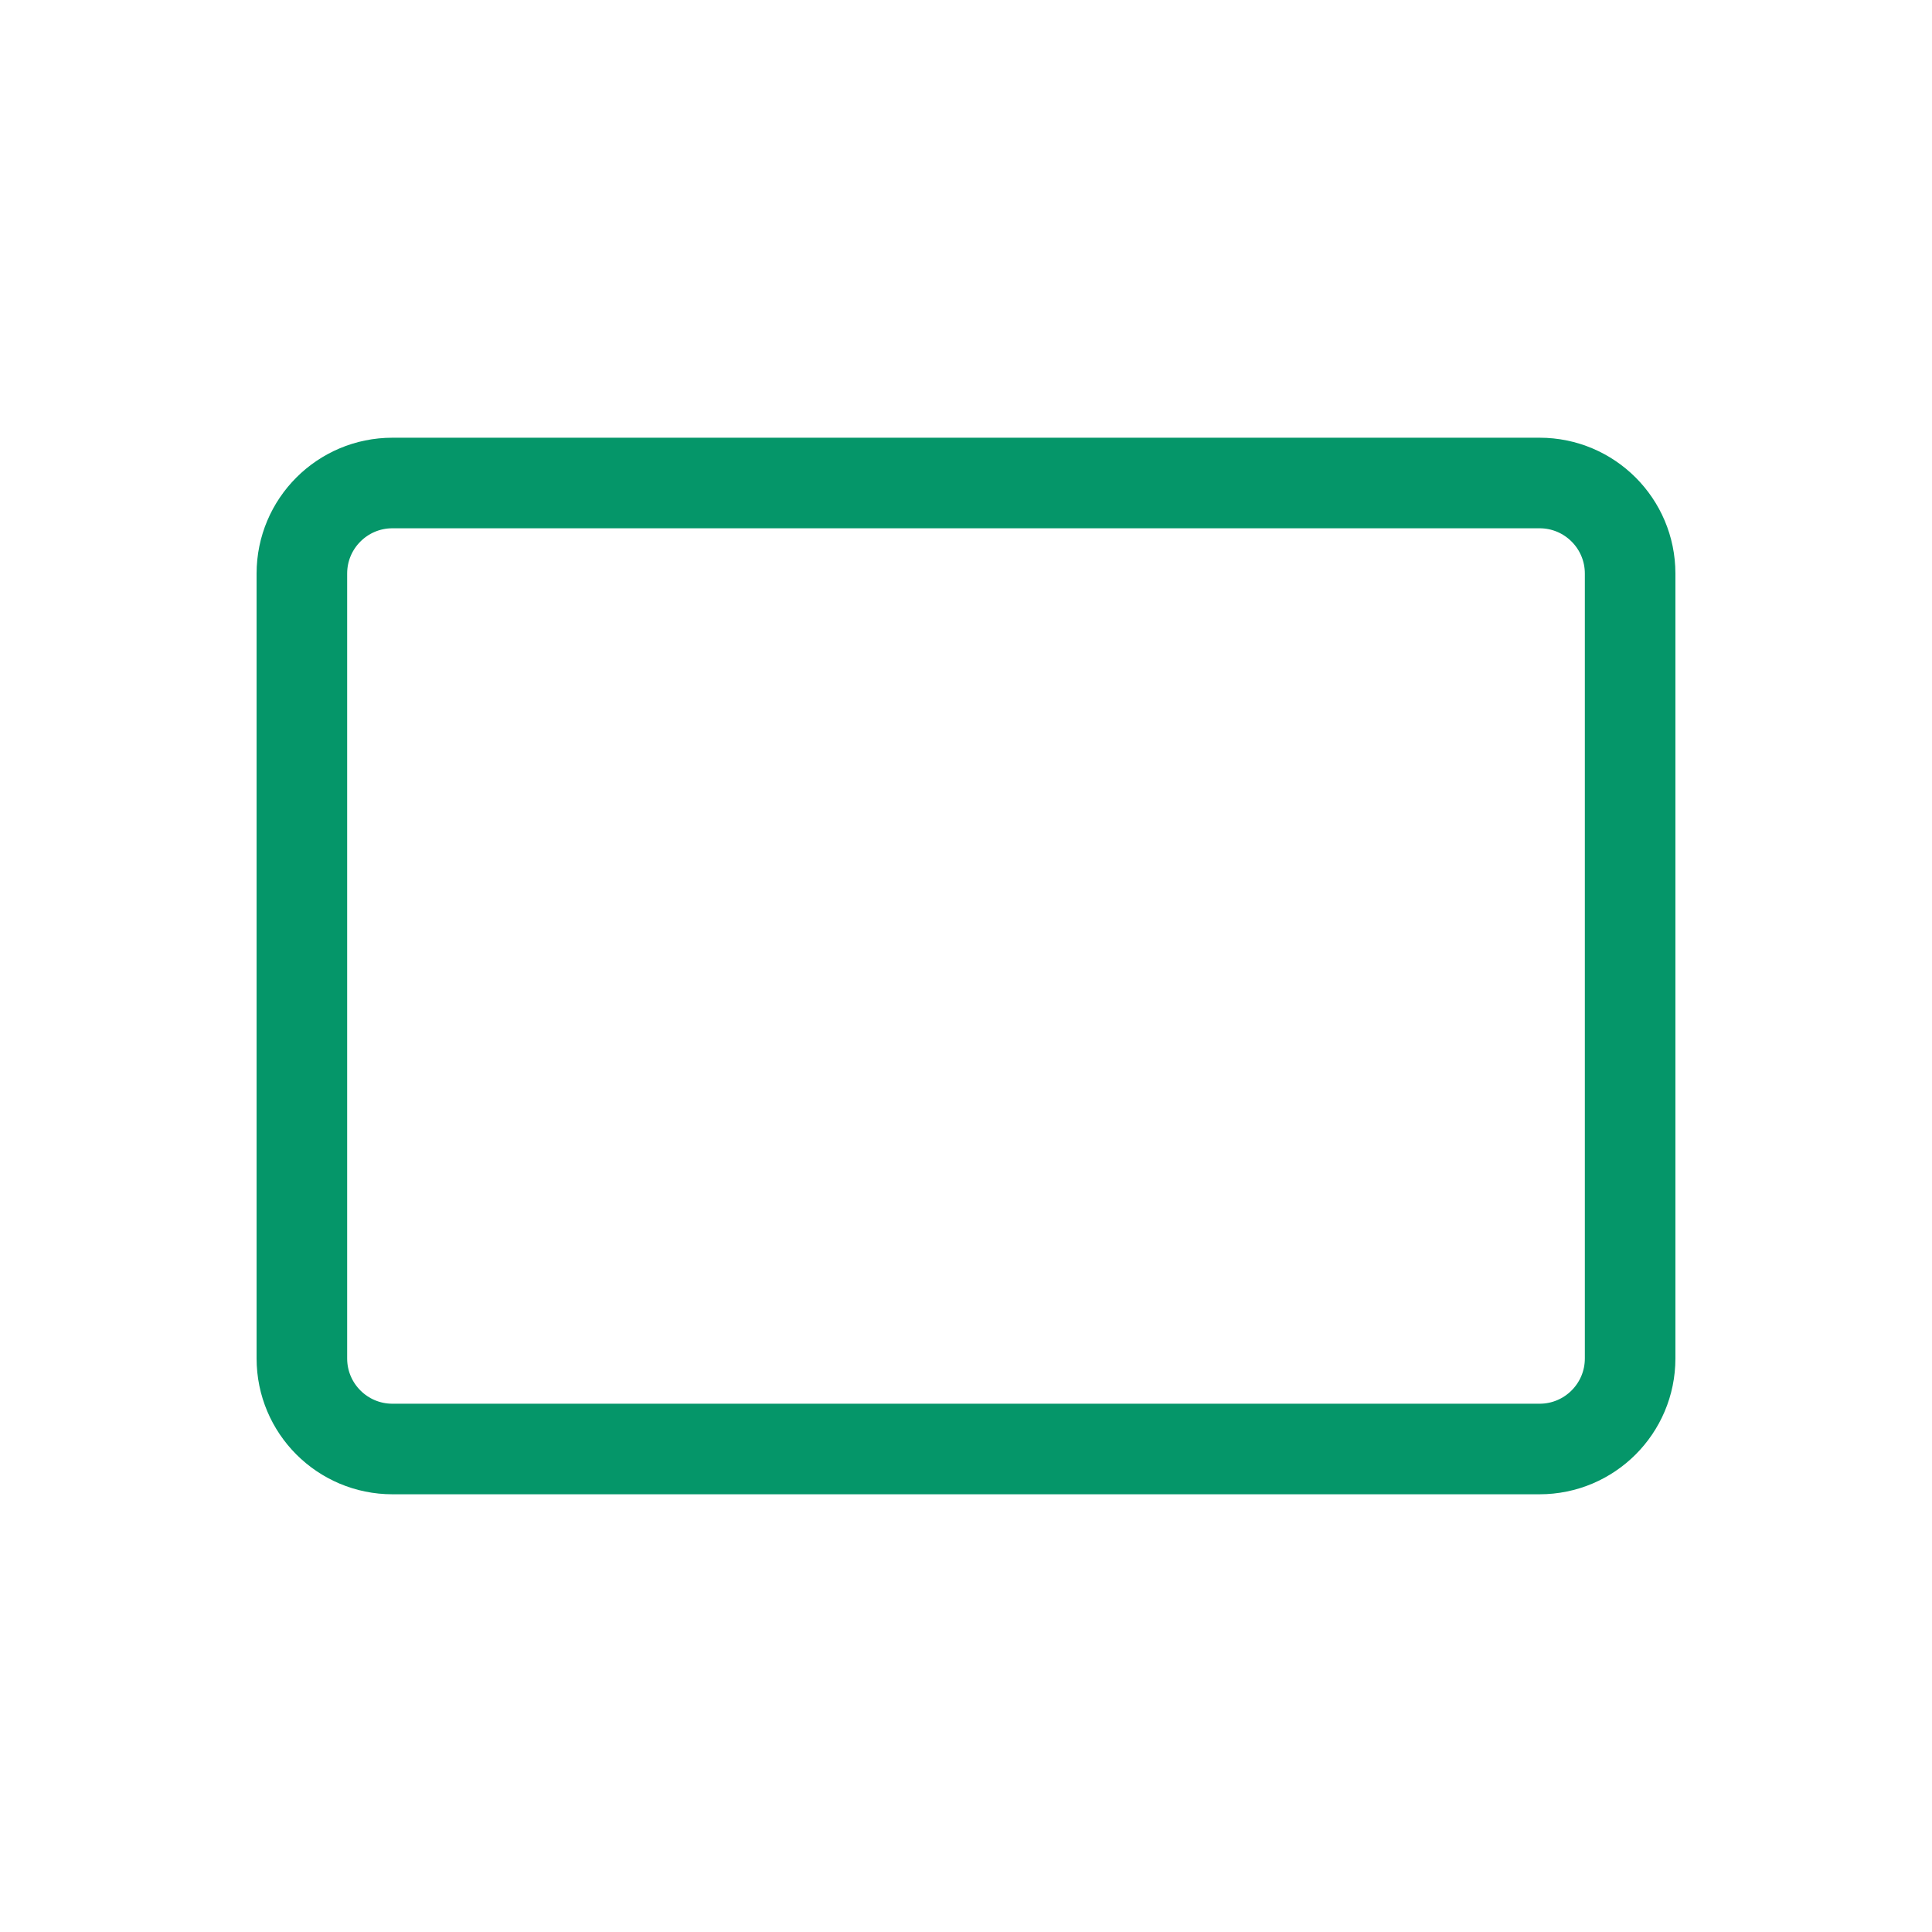
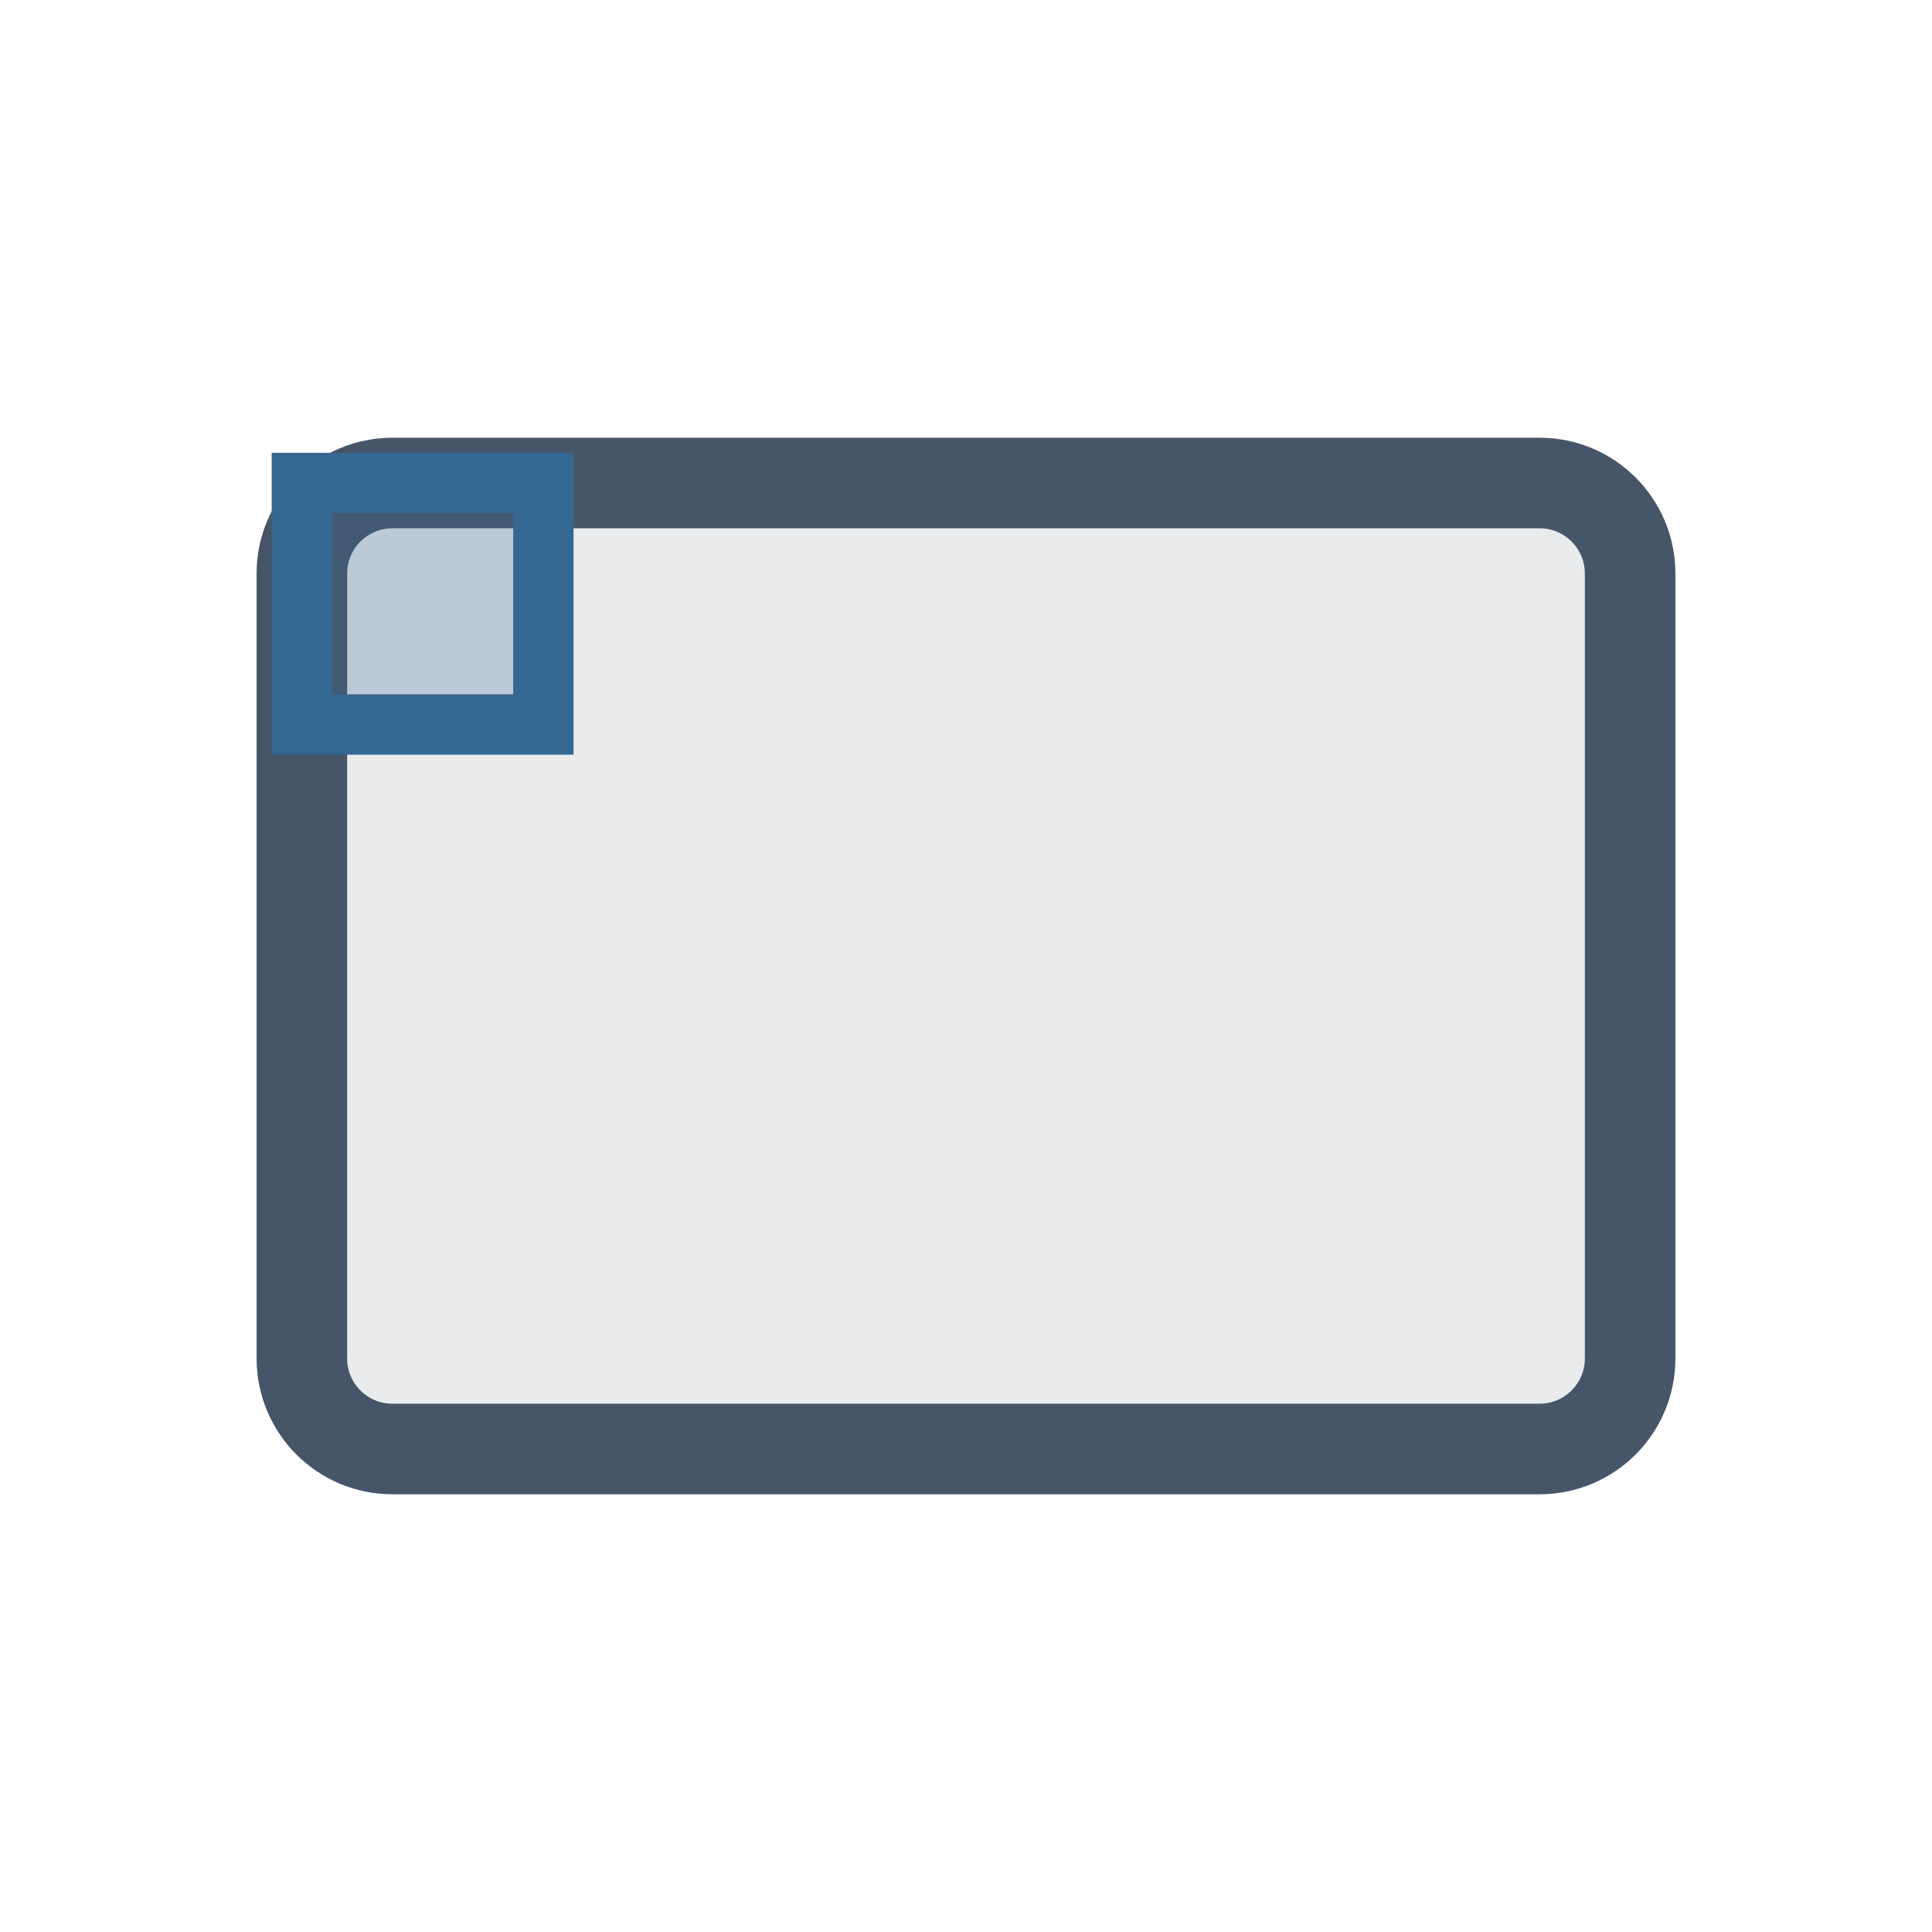
<svg xmlns="http://www.w3.org/2000/svg" width="64" height="64" viewBox="0 0 64 64" fill="none">
-   <rect x="10" y="16" width="44" height="32" rx="3" stroke="#059669" stroke-width="3" stroke-linecap="round" stroke-linejoin="round" />
+   <rect x="10" y="16" width="44" height="32" rx="3" stroke="#475569" stroke-width="3" stroke-linecap="round" stroke-linejoin="round" fill="#475569" fill-opacity="0.12" />
+   <path d="M10 16h8v8h-8z" fill="#356793" fill-opacity="0.25" stroke="#356793" stroke-width="2" />
</svg>
